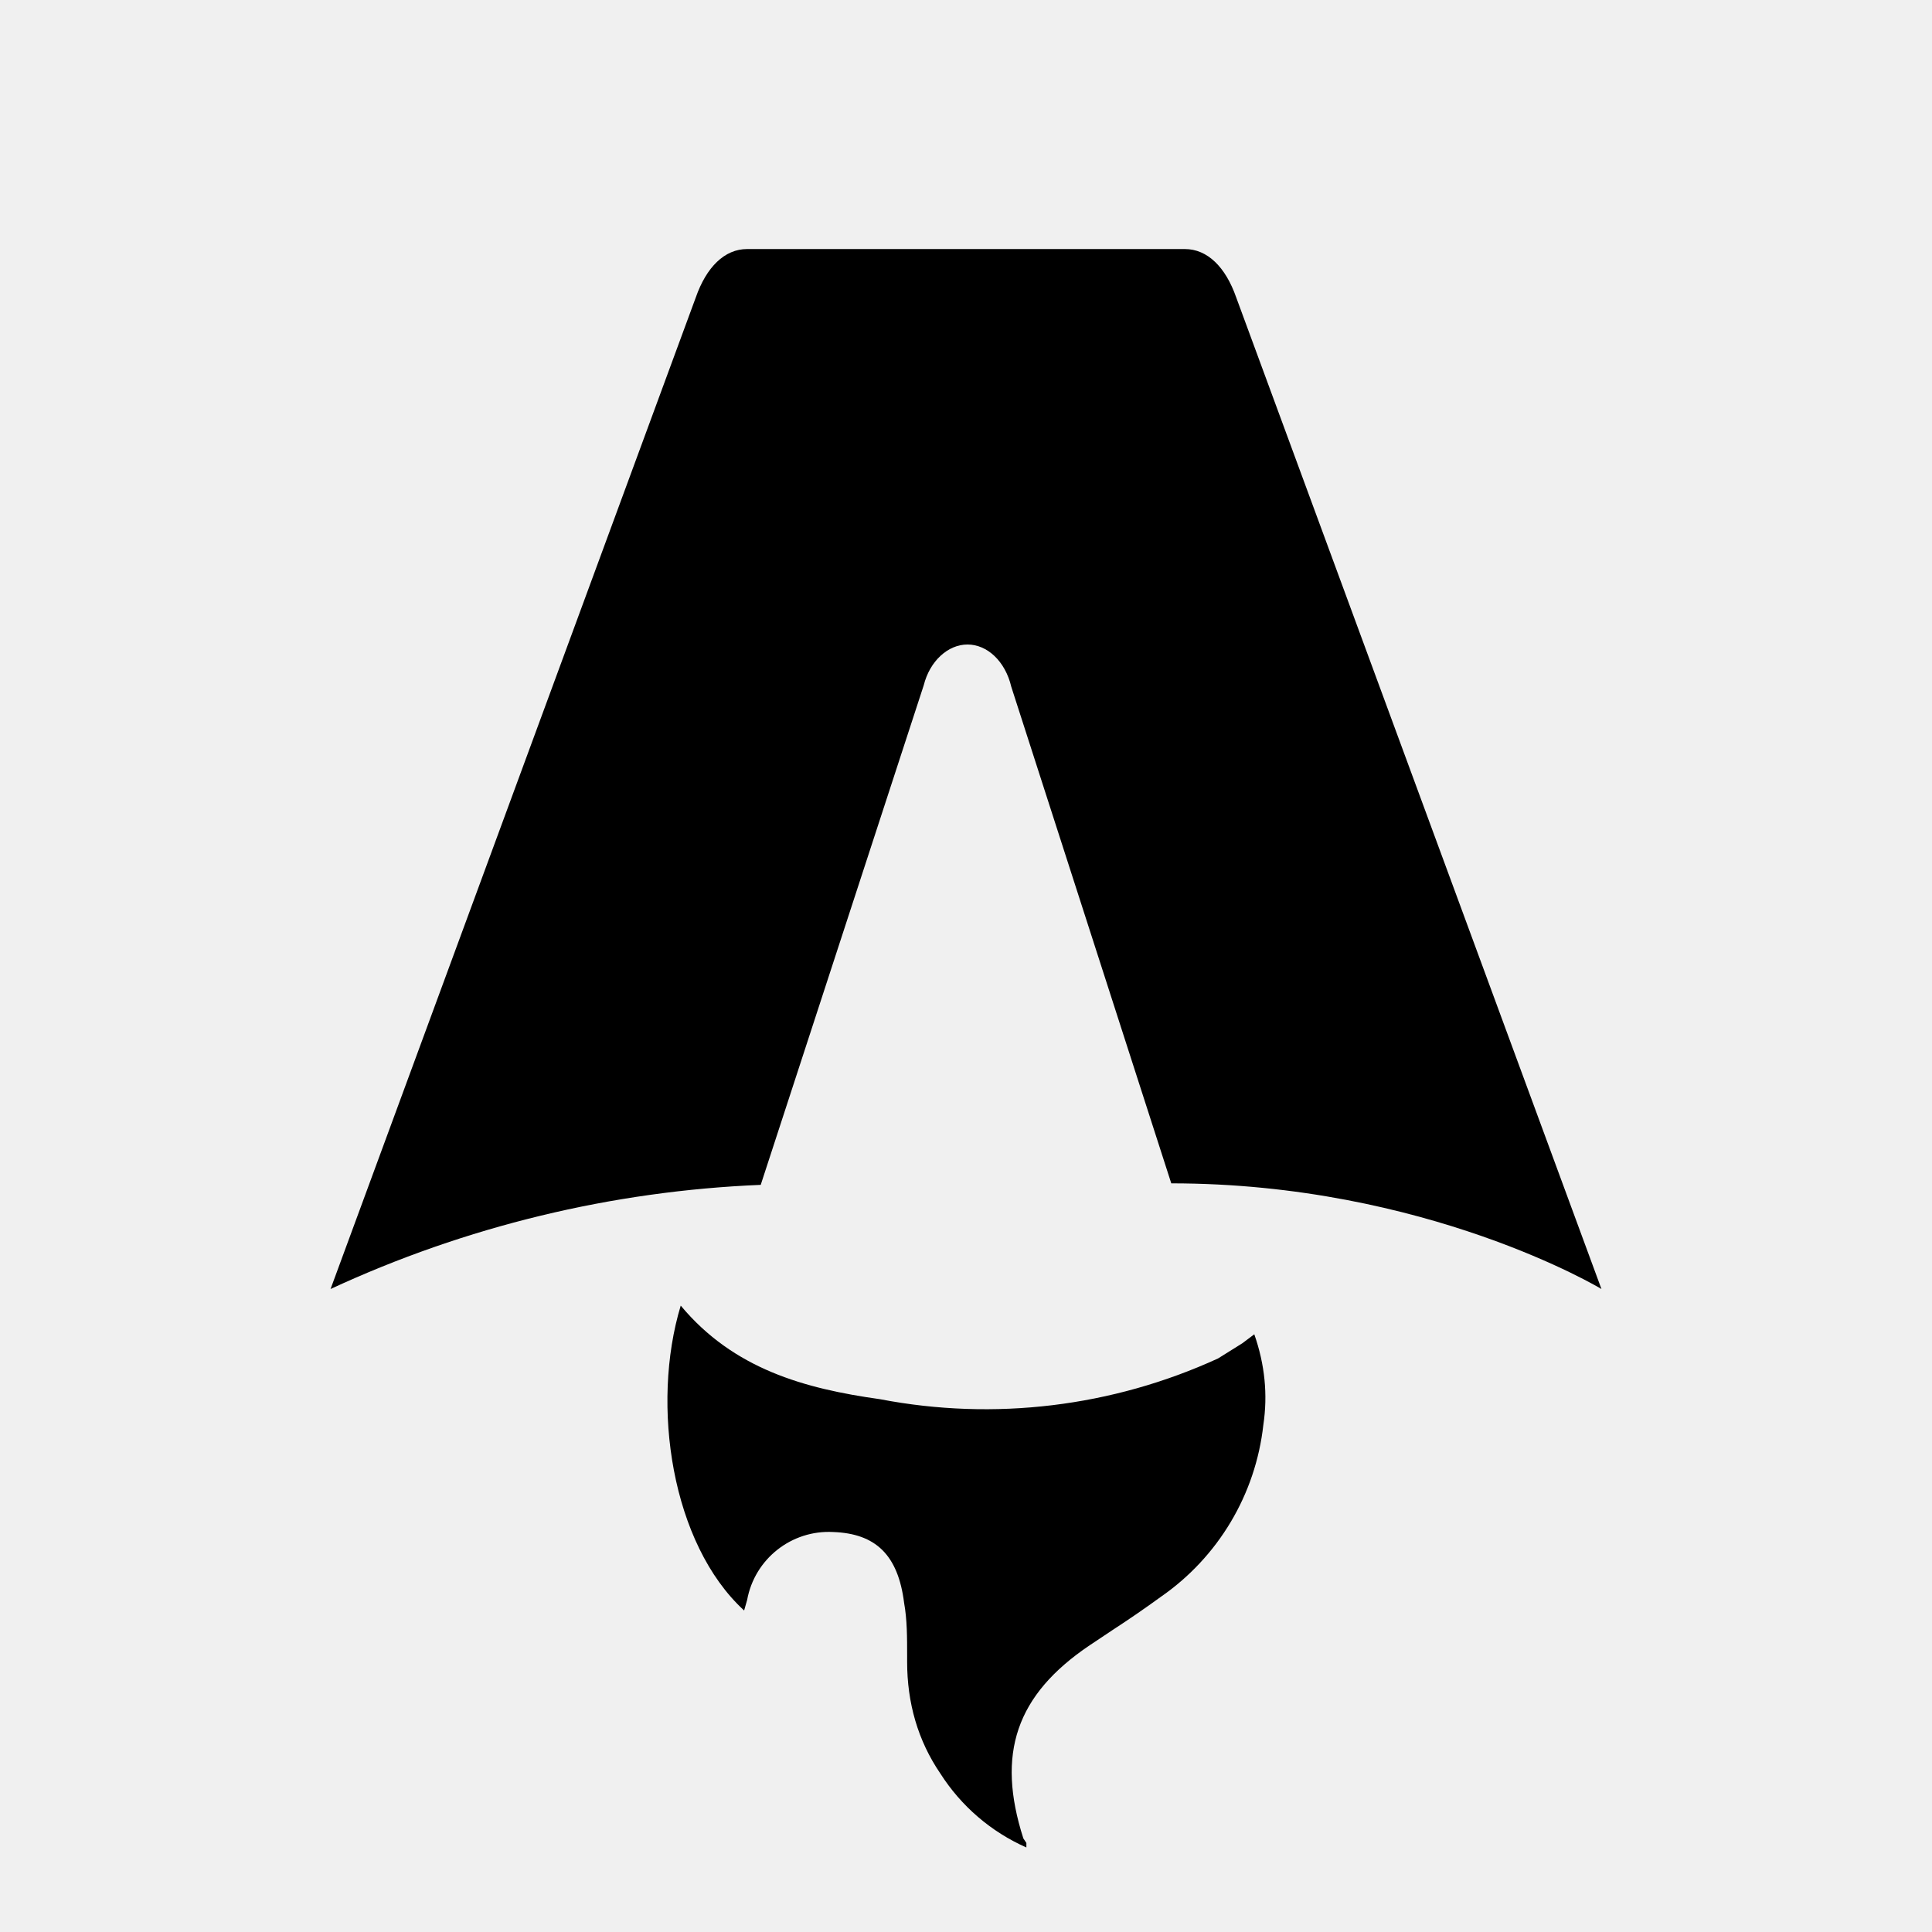
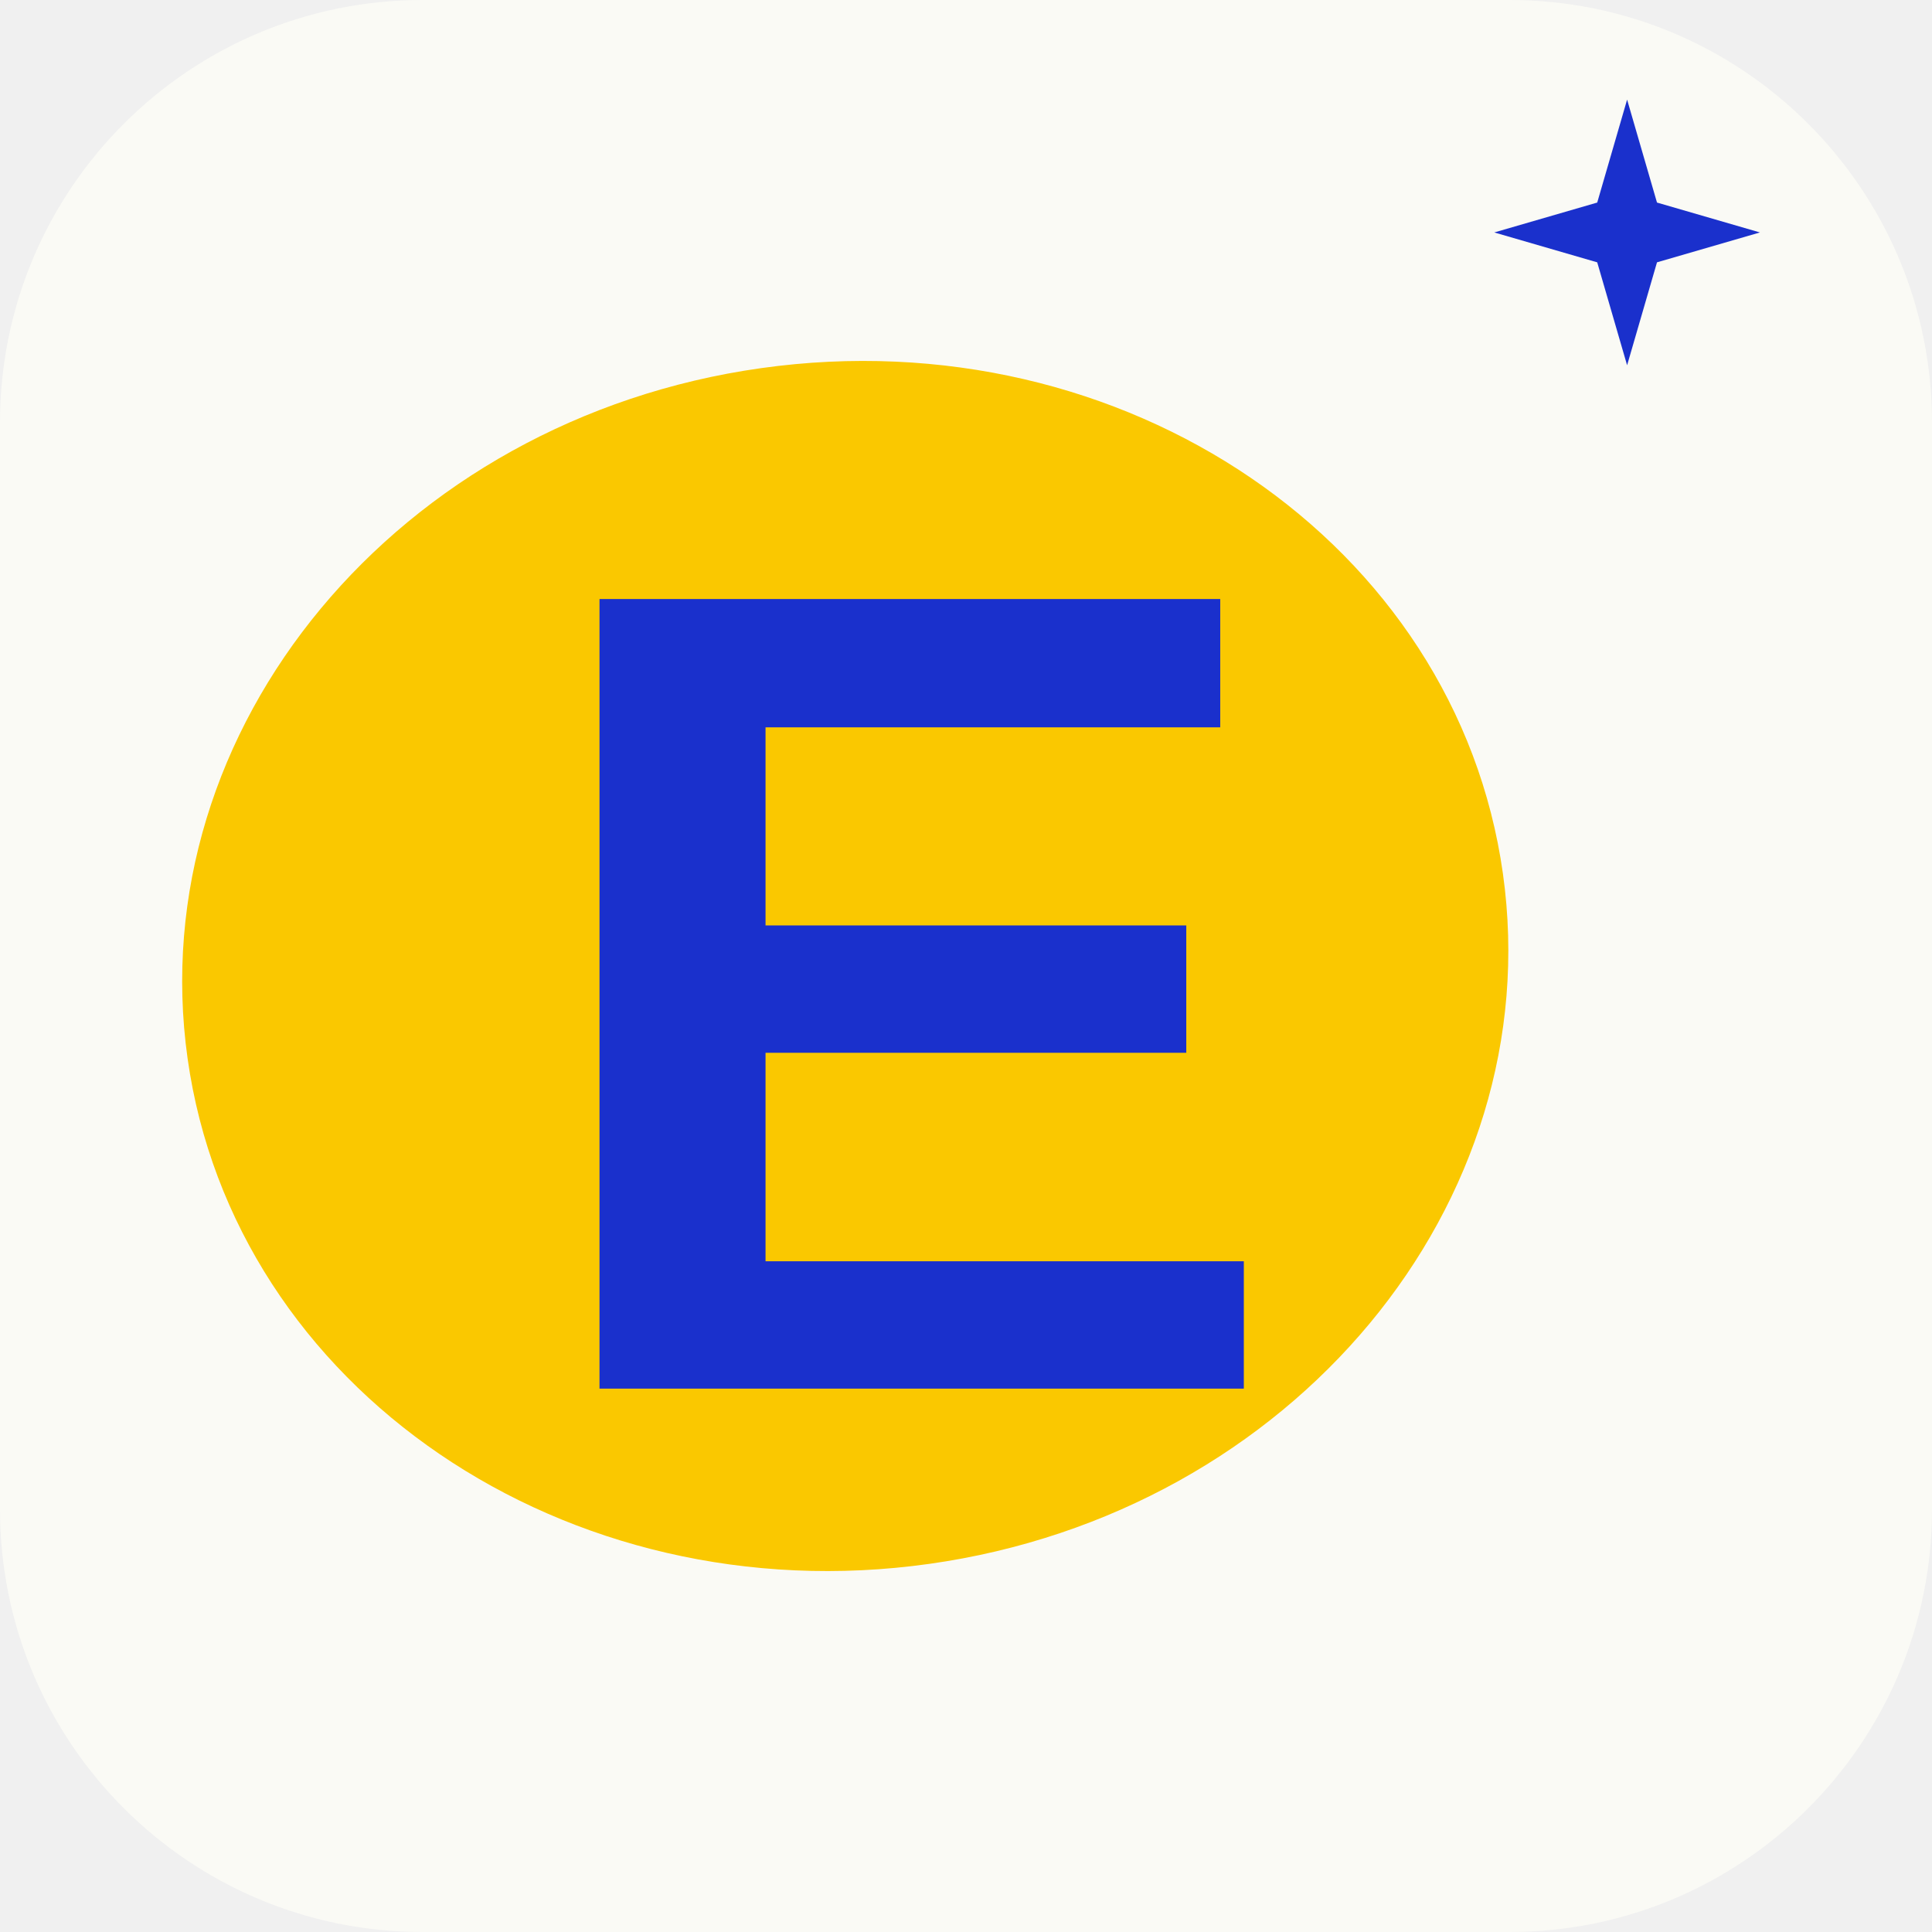
- <svg xmlns="http://www.w3.org/2000/svg" fill="none" viewBox="0 0 128 128">
-   <path d="M50.4 78.5a75.1 75.1 0 0 0-28.5 6.9l24.2-65.7c.7-2 1.9-3.2 3.4-3.2h29c1.5 0 2.7 1.2 3.4 3.2l24.2 65.7s-11.6-7-28.5-7L67 45.5c-.4-1.7-1.6-2.8-2.9-2.8-1.3 0-2.5 1.1-2.9 2.7L50.4 78.5Zm-1.1 28.2Zm-4.2-20.2c-2 6.6-.6 15.8 4.2 20.2a17.5 17.5 0 0 1 .2-.7 5.5 5.5 0 0 1 5.7-4.5c2.8.1 4.3 1.5 4.7 4.7.2 1.1.2 2.3.2 3.5v.4c0 2.7.7 5.2 2.2 7.4a13 13 0 0 0 5.7 4.9v-.3l-.2-.3c-1.8-5.6-.5-9.5 4.4-12.8l1.5-1a73 73 0 0 0 3.2-2.2 16 16 0 0 0 6.8-11.4c.3-2 .1-4-.6-6l-.8.6-1.6 1a37 37 0 0 1-22.4 2.7c-5-.7-9.7-2-13.2-6.2Z" />
+ <svg xmlns="http://www.w3.org/2000/svg" viewBox="0 0 32 32">
  <style>
-         path { fill: #000; }
+         .bg     { fill: #FAFAF5; }
+         .letter { fill: #1A30CC; }
+         .spark  { fill: #1A30CC; }
+ 
        @media (prefers-color-scheme: dark) {
-             path { fill: #FFF; }
+             .bg     { fill: #131008; }
+             .letter { fill: #131008; }
+             .spark  { fill: #6B8FFF; }
        }
    </style>
+   <rect width="32" height="32" rx="7" class="bg" />
+   <ellipse cx="14" cy="16" rx="11" ry="10" fill="#FAC800" transform="rotate(-8 14 16)" />
+   <text x="15" y="23" text-anchor="middle" font-family="'Arial Black', 'Helvetica Neue', Arial, sans-serif" font-weight="900" font-size="19" class="letter">Е</text>
+   <path d="M27 5 L27.9 8.1 L31 9 L27.9 9.9 L27 13 L26.1 9.9 L23 9 L26.1 8.1 Z" class="spark" transform="scale(0.55) translate(22 -2)" />
</svg>
